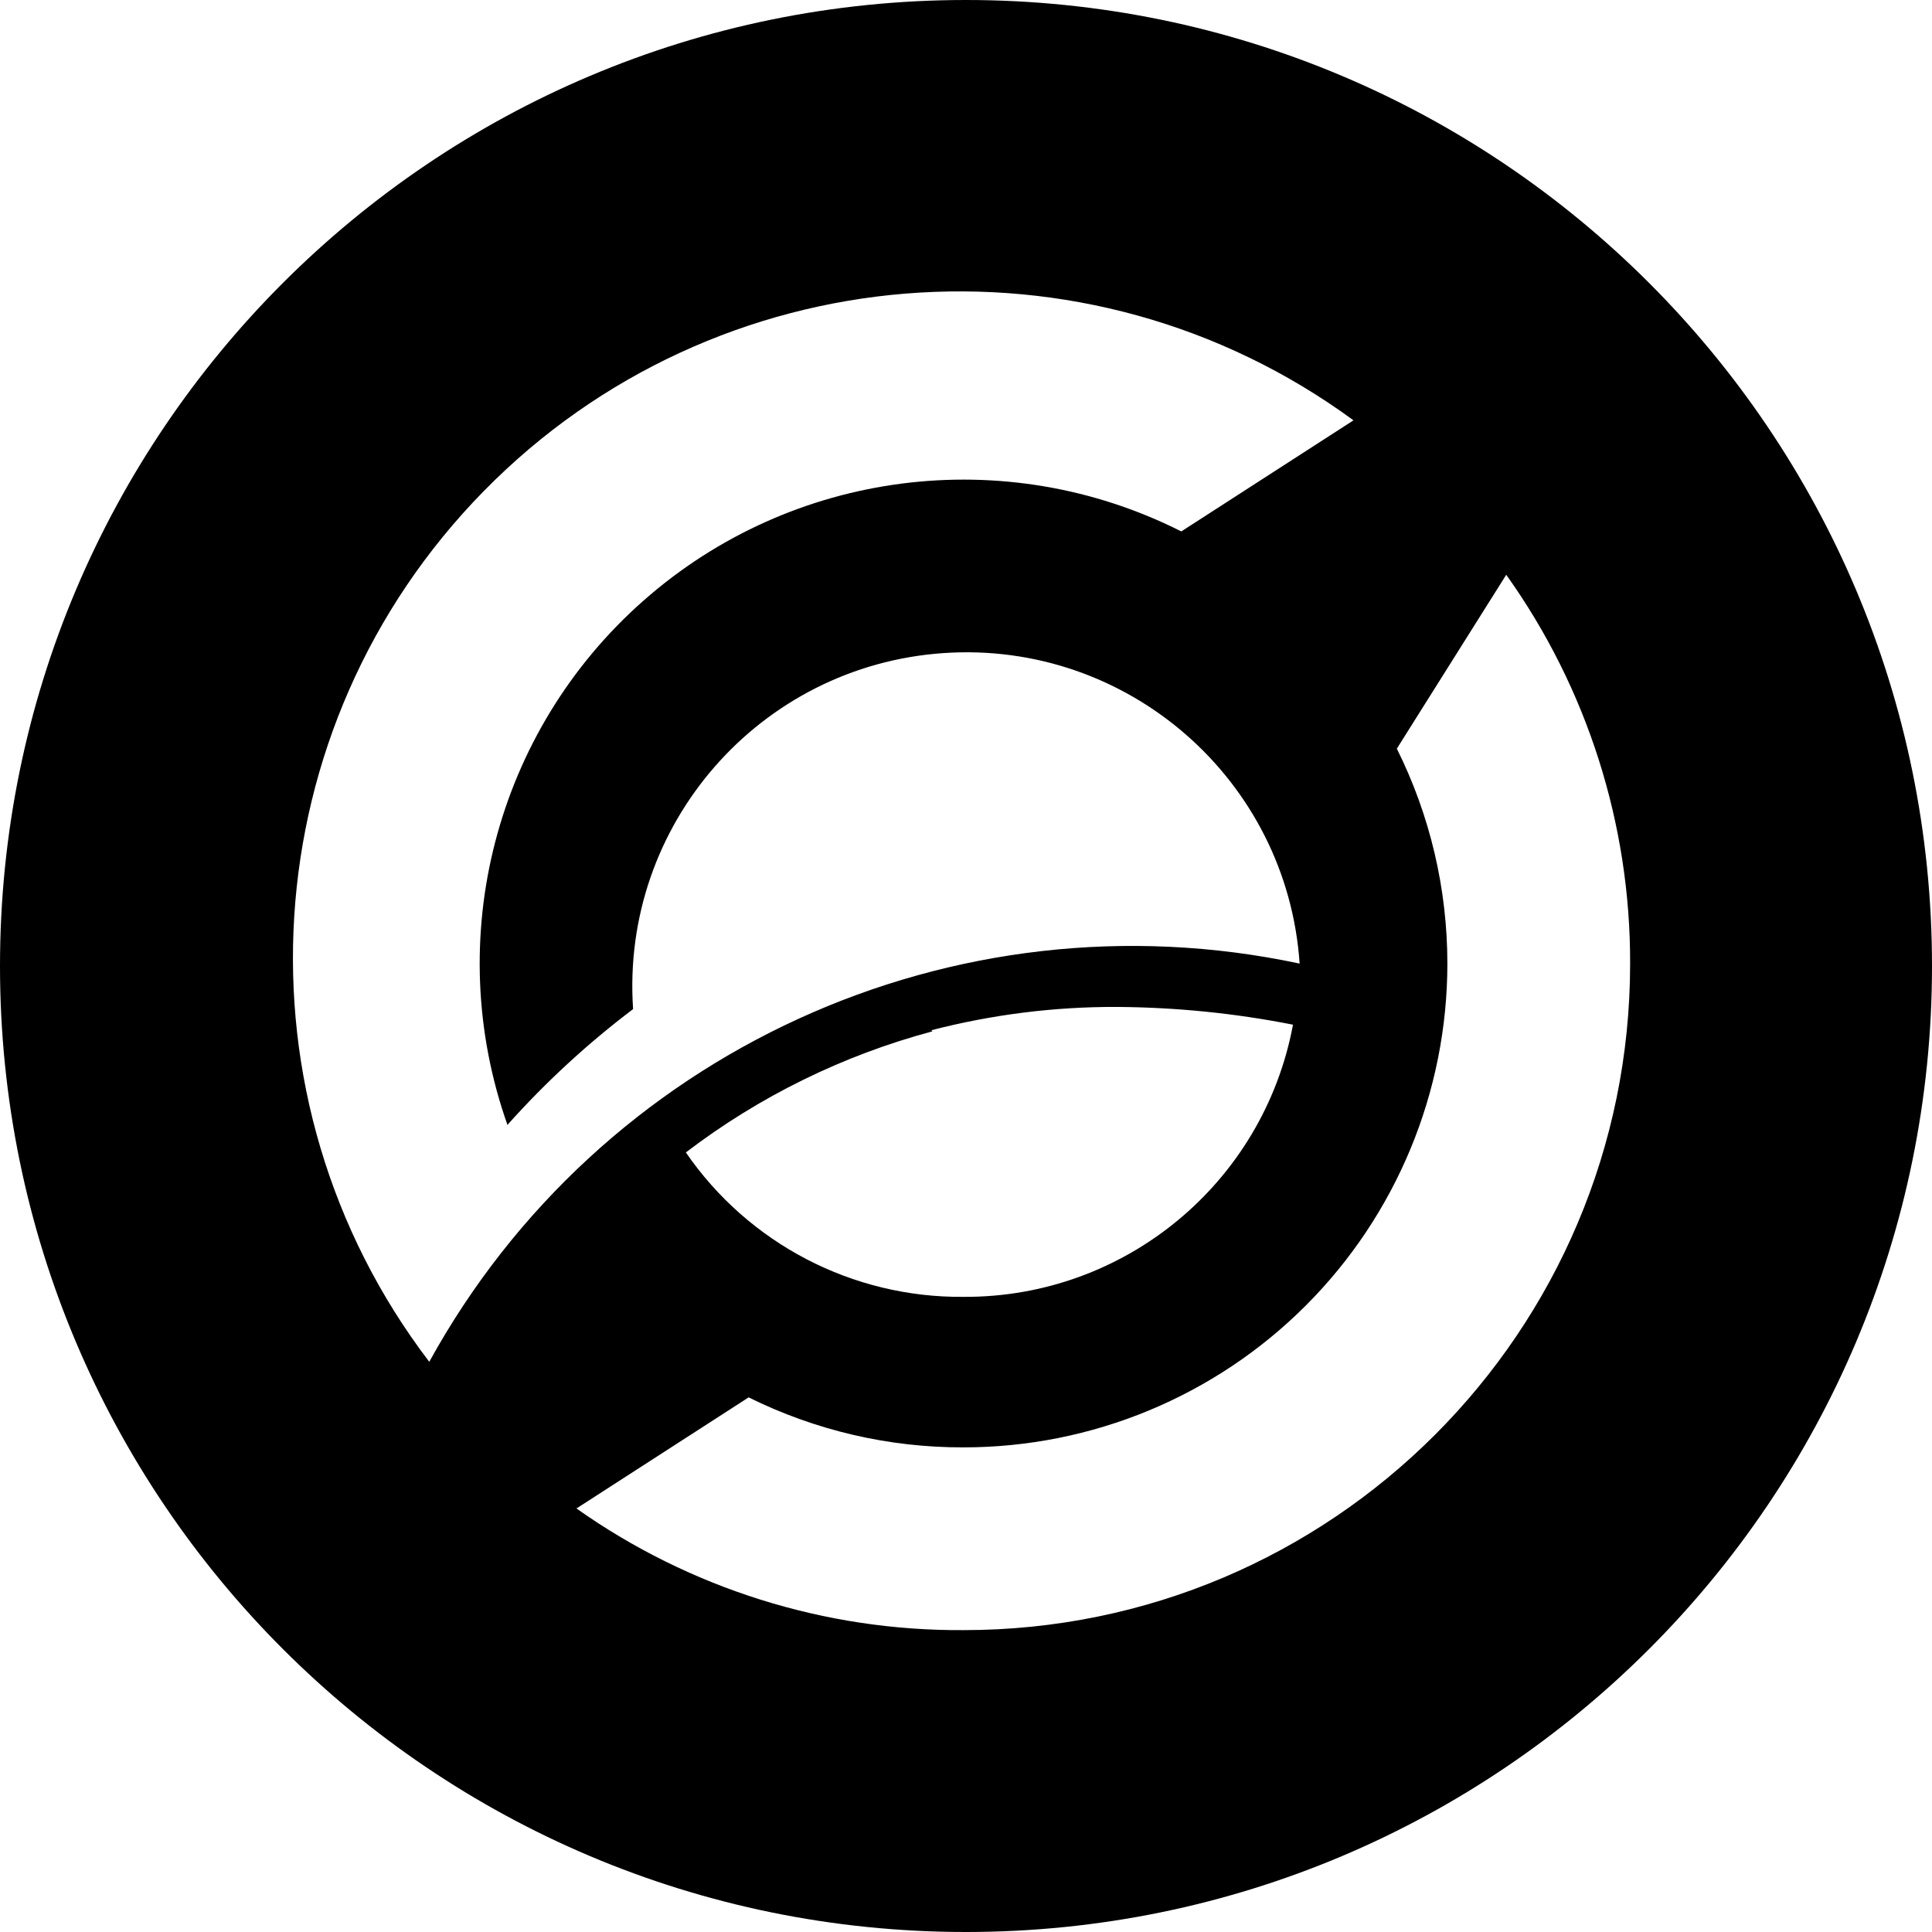
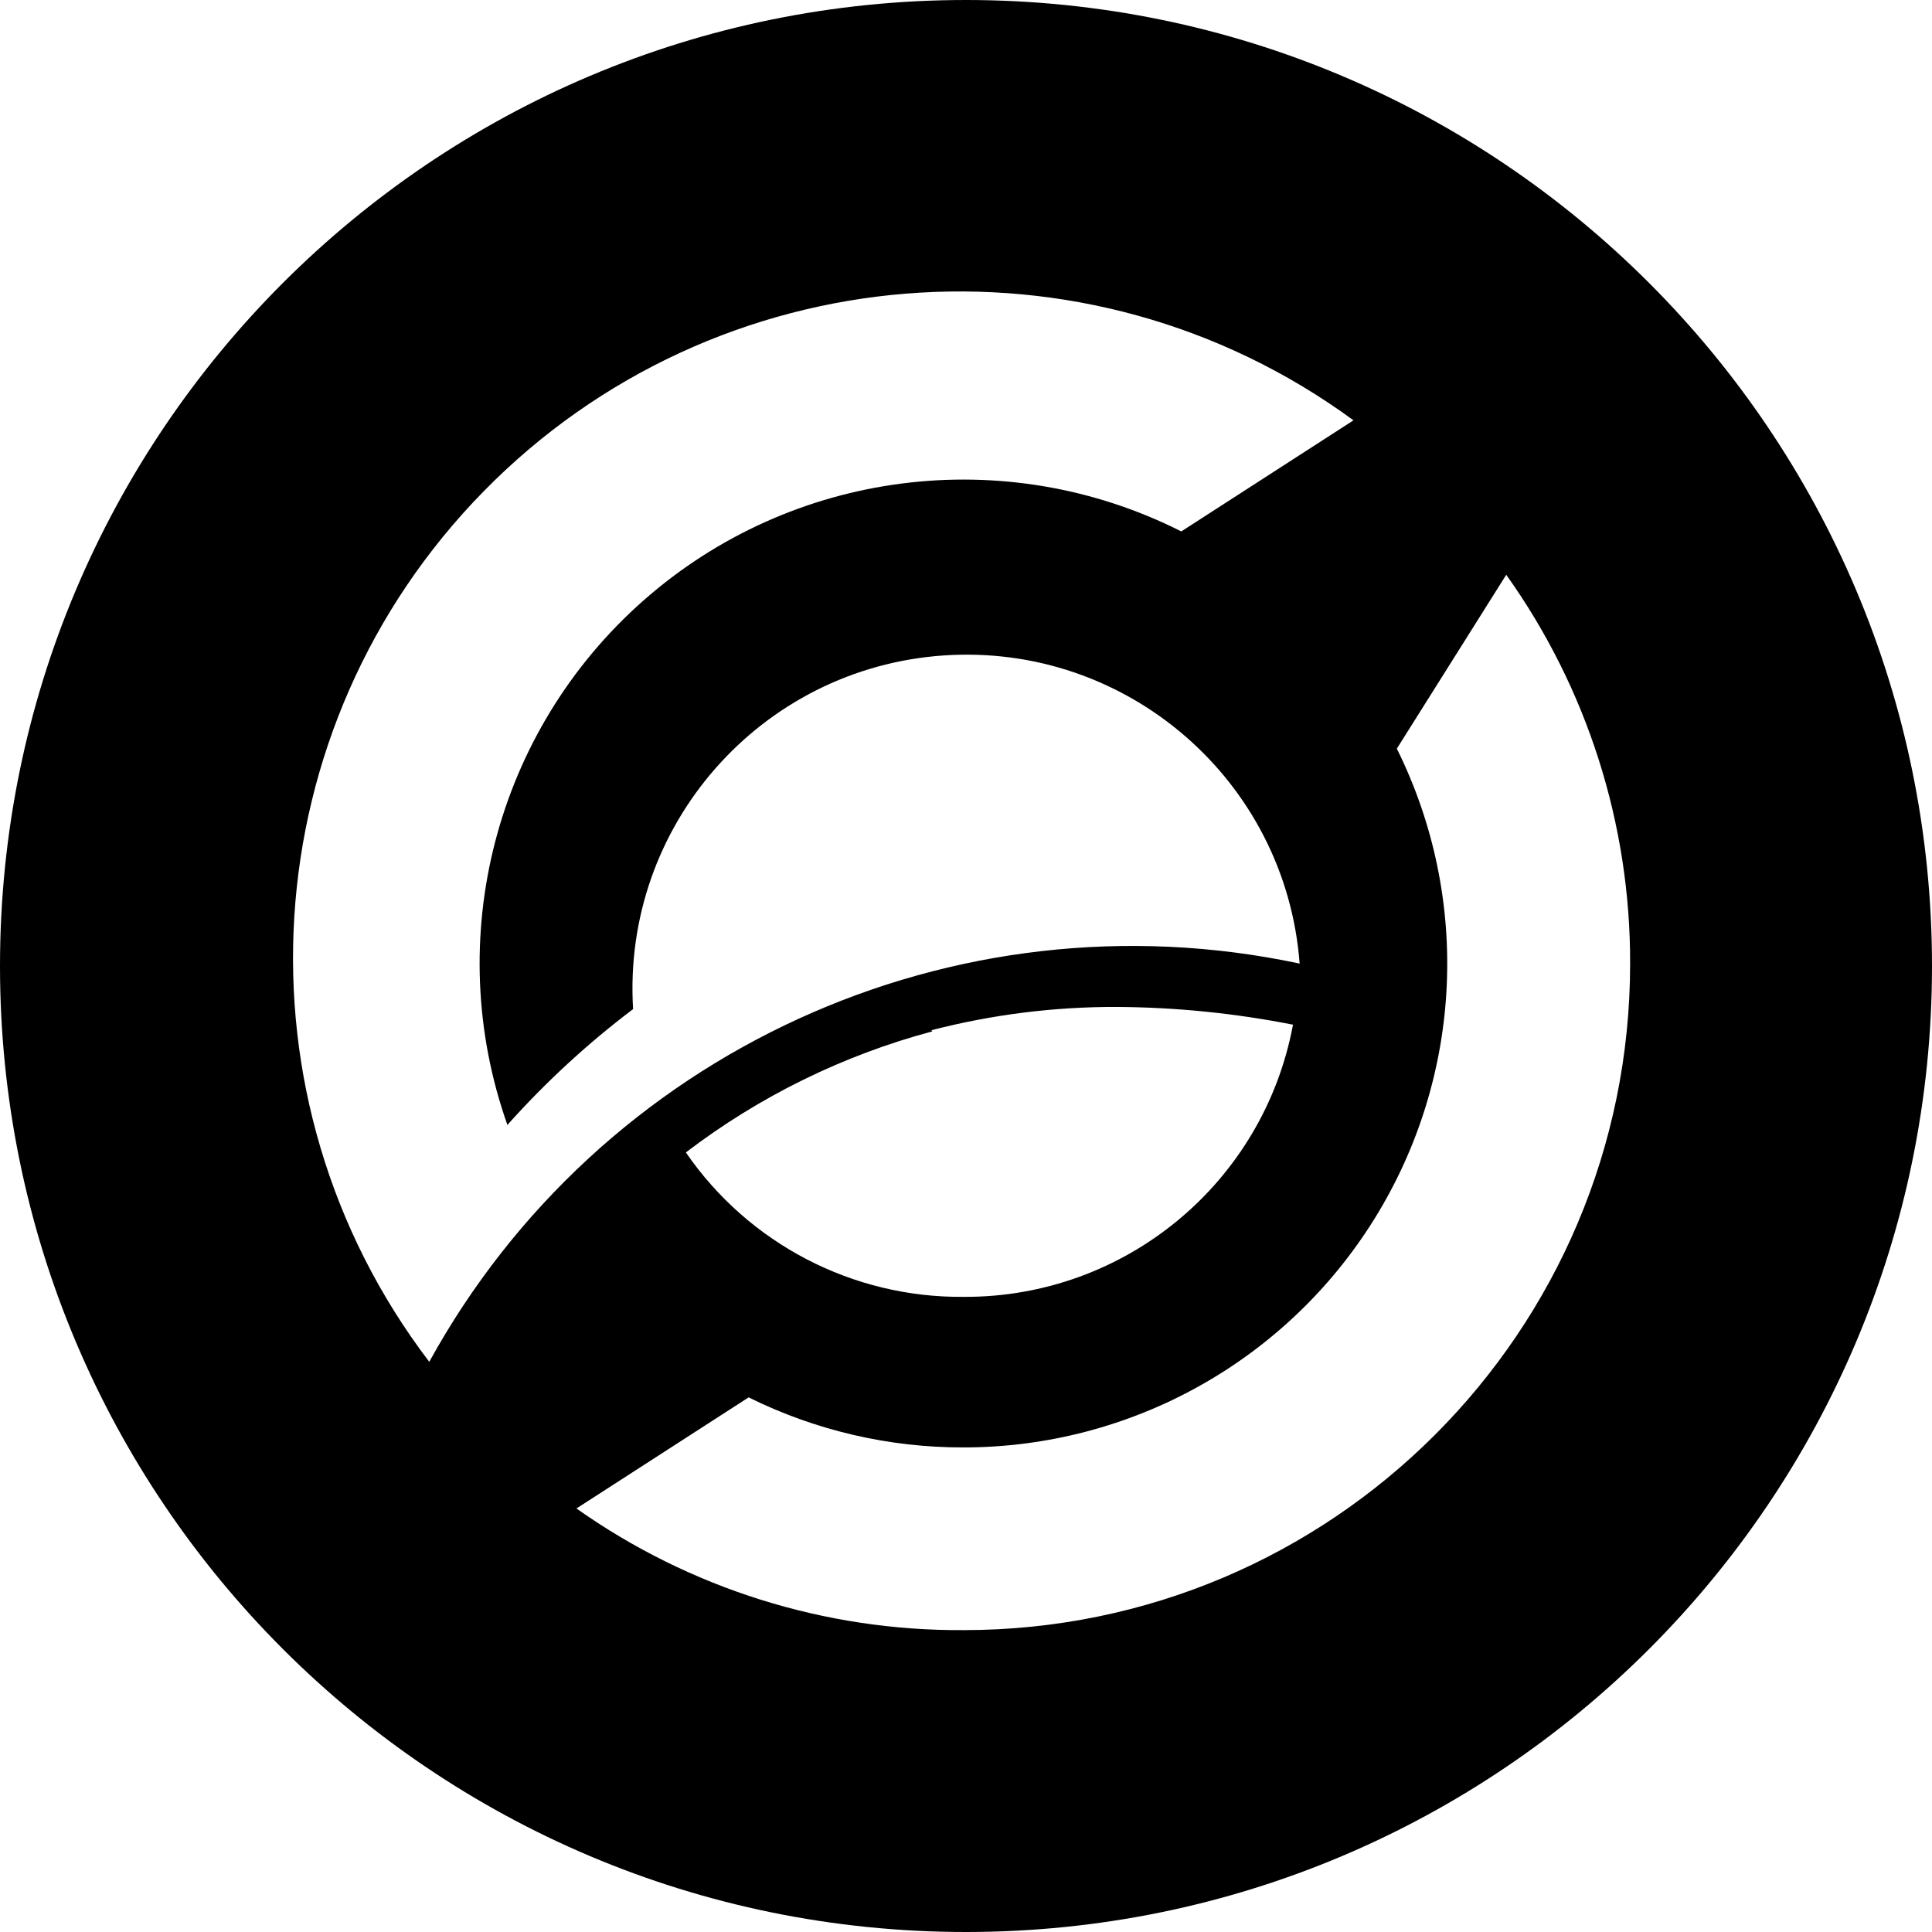
- <svg xmlns="http://www.w3.org/2000/svg" width="32px" height="32px" viewBox="0 0 32 32" version="1.1">
-   <g id="black/zen" stroke="none" stroke-width="1" fill="none" fill-rule="evenodd">
-     <path d="M16,32 C7.163,32 0,24.837 0,16 C0,7.163 7.163,0 16,0 C24.837,0 32,7.163 32,16 C32,24.837 24.837,32 16,32 Z M15.445,17.082 C13.965,17.478 12.577,18.159 11.36,19.088 C12.4,20.601 14.124,21.497 15.96,21.48 C18.629,21.494 20.926,19.596 21.416,16.972 C20.455,16.782 19.478,16.684 18.499,16.678 C17.463,16.674 16.43,16.804 15.426,17.064 L15.445,17.082 Z M23.136,12.4 C23.687,13.506 23.973,14.724 23.973,15.96 C23.973,18.085 23.129,20.123 21.626,21.626 C20.123,23.129 18.085,23.973 15.96,23.973 C14.725,23.977 13.506,23.693 12.4,23.145 L9.548,24.985 C11.422,26.31 13.665,27.015 15.96,27 C22.057,27 27,22.057 27,15.96 C27.006,13.652 26.289,11.399 24.948,9.52 L23.136,12.4 Z M8.407,18.637 C7.312,15.552 8.204,12.11 10.661,9.946 C13.117,7.781 16.643,7.328 19.566,8.802 L22.418,6.962 C17.993,3.719 11.857,4.217 8.014,8.133 C4.17,12.048 3.785,18.192 7.11,22.556 C9.935,17.419 15.792,14.739 21.526,15.96 C21.318,12.911 18.677,10.609 15.629,10.817 C12.58,11.026 10.278,13.666 10.486,16.714 C9.736,17.281 9.043,17.919 8.416,18.619 L8.407,18.637 Z" id="Combined-Shape" fill="#000000" fill-rule="nonzero" />
-   </g>
+ <svg xmlns="http://www.w3.org/2000/svg" width="32" height="32" viewBox="0 0 32 32">
+   <path d="M16 32C7.163 32 0 24.837 0 16S7.163 0 16 0s16 7.163 16 16-7.163 16-16 16zm-.555-14.918a11.72 11.72 0 0 0-4.085 2.006 5.52 5.52 0 0 0 4.6 2.392 5.52 5.52 0 0 0 5.456-4.508 15.52 15.52 0 0 0-2.917-.294 12.116 12.116 0 0 0-3.073.386l.019.018zm7.691-4.682a8.013 8.013 0 0 1-7.176 11.574 7.976 7.976 0 0 1-3.56-.829l-2.852 1.84A10.985 10.985 0 0 0 15.96 27C22.057 27 27 22.057 27 15.96a11.04 11.04 0 0 0-2.052-6.44l-1.812 2.88zm-14.73 6.237a8.013 8.013 0 0 1 11.16-9.835l2.852-1.84A11.04 11.04 0 0 0 7.11 22.556a13.294 13.294 0 0 1 14.416-6.596 5.533 5.533 0 0 0-11.04.754 14.582 14.582 0 0 0-2.07 1.905l-.01.018z" />
</svg>
